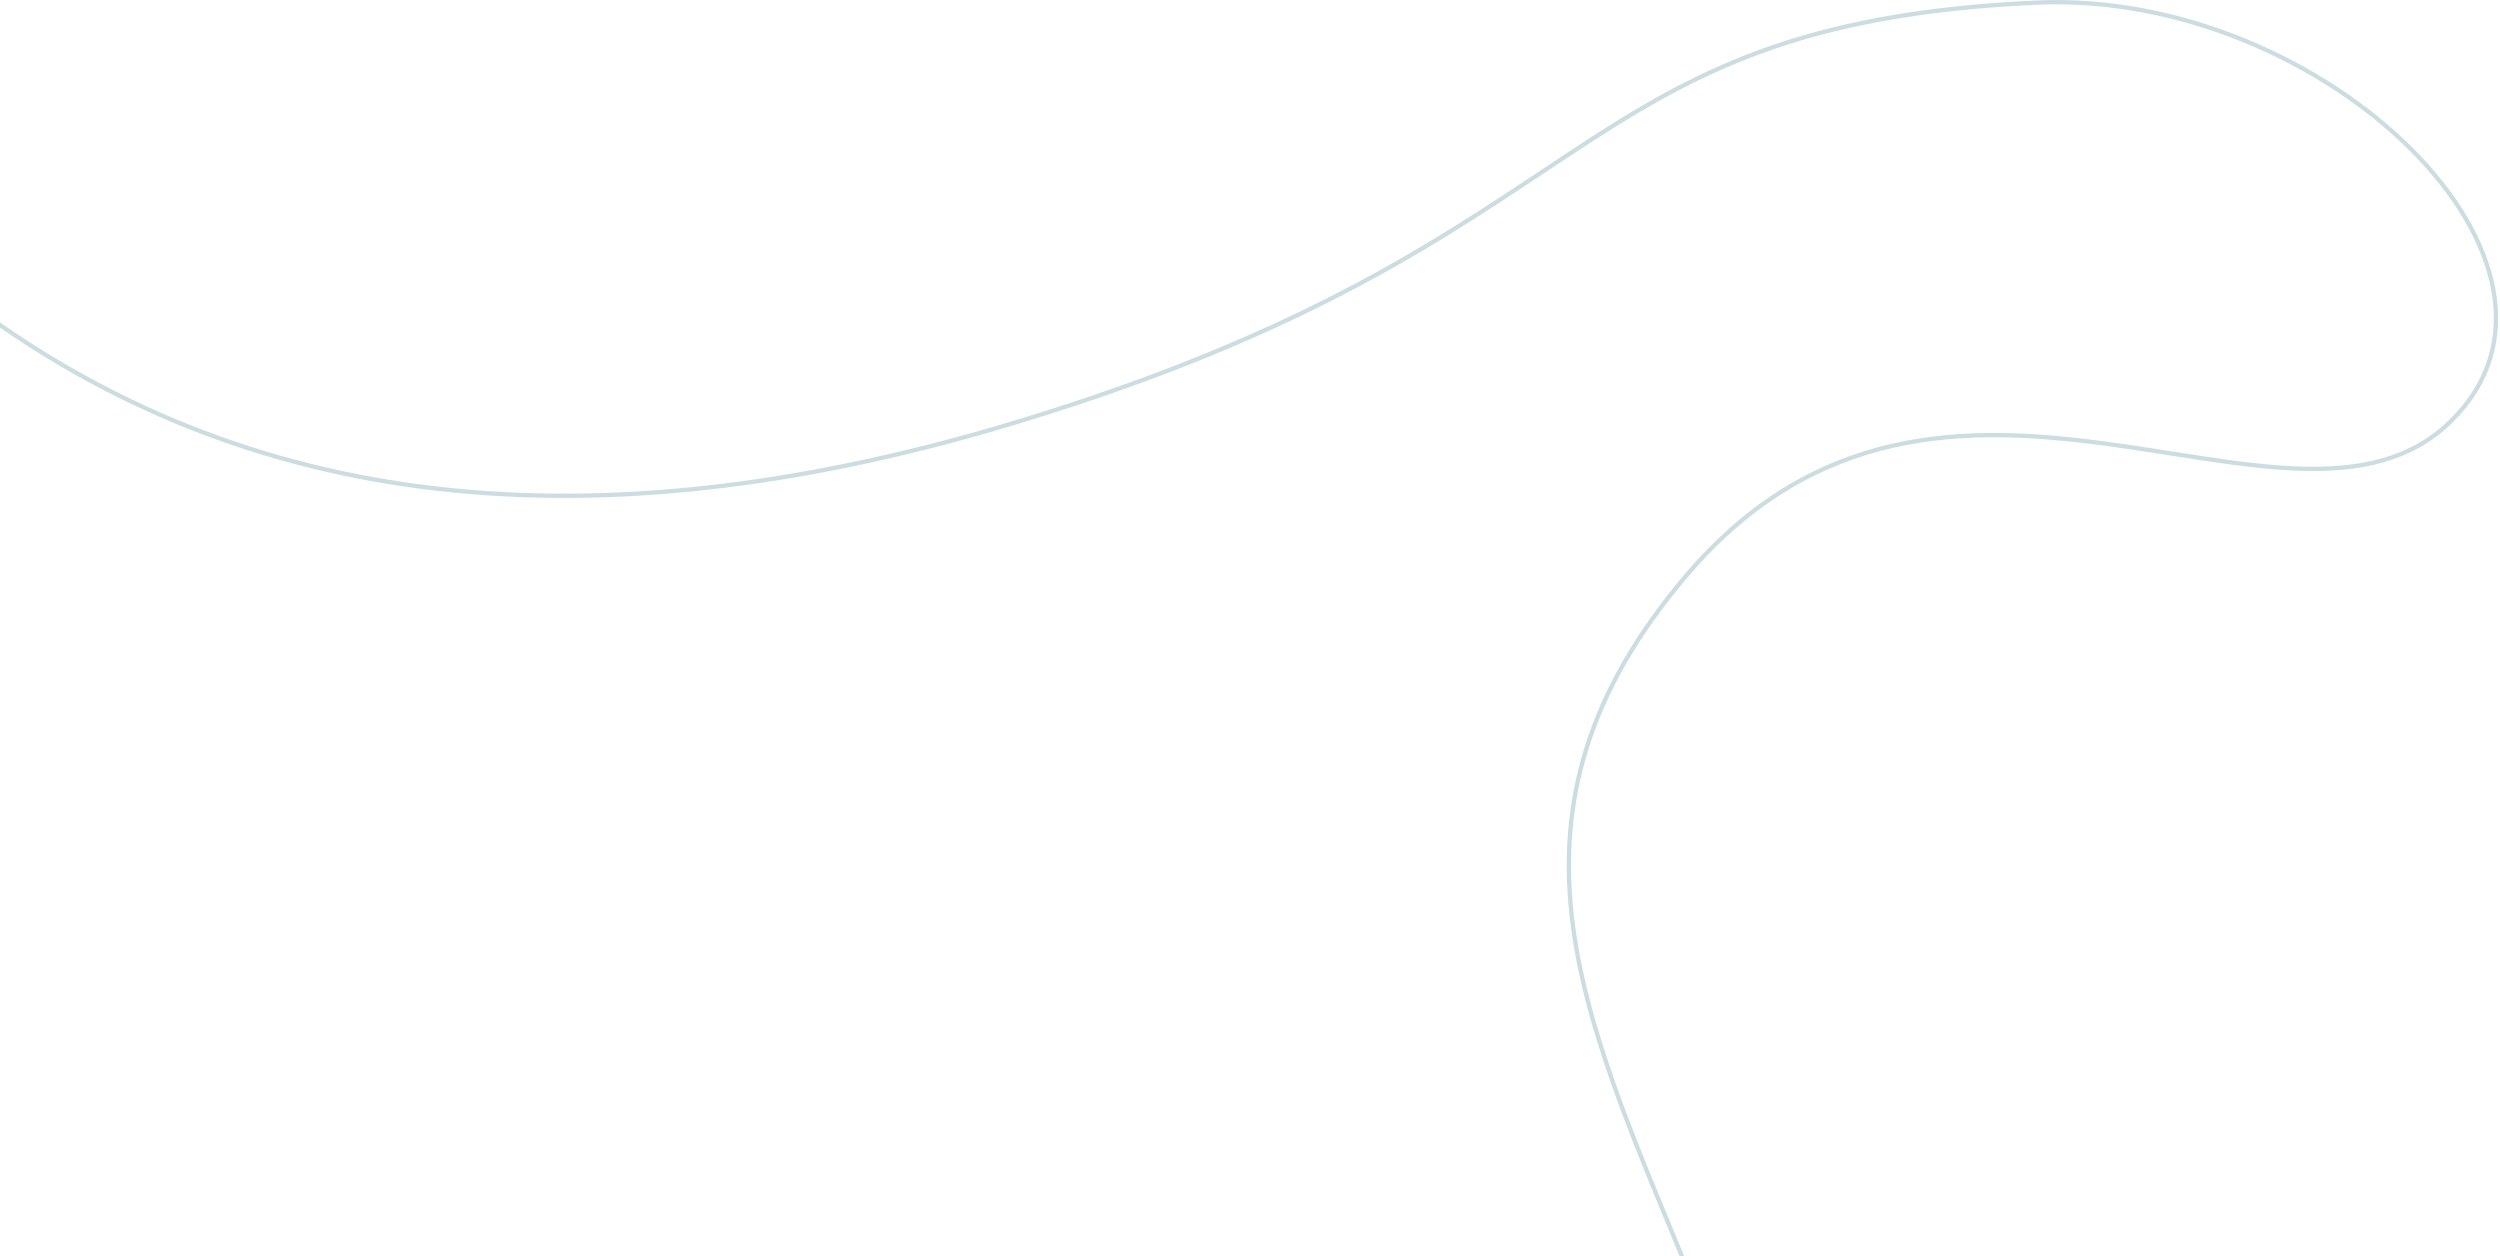
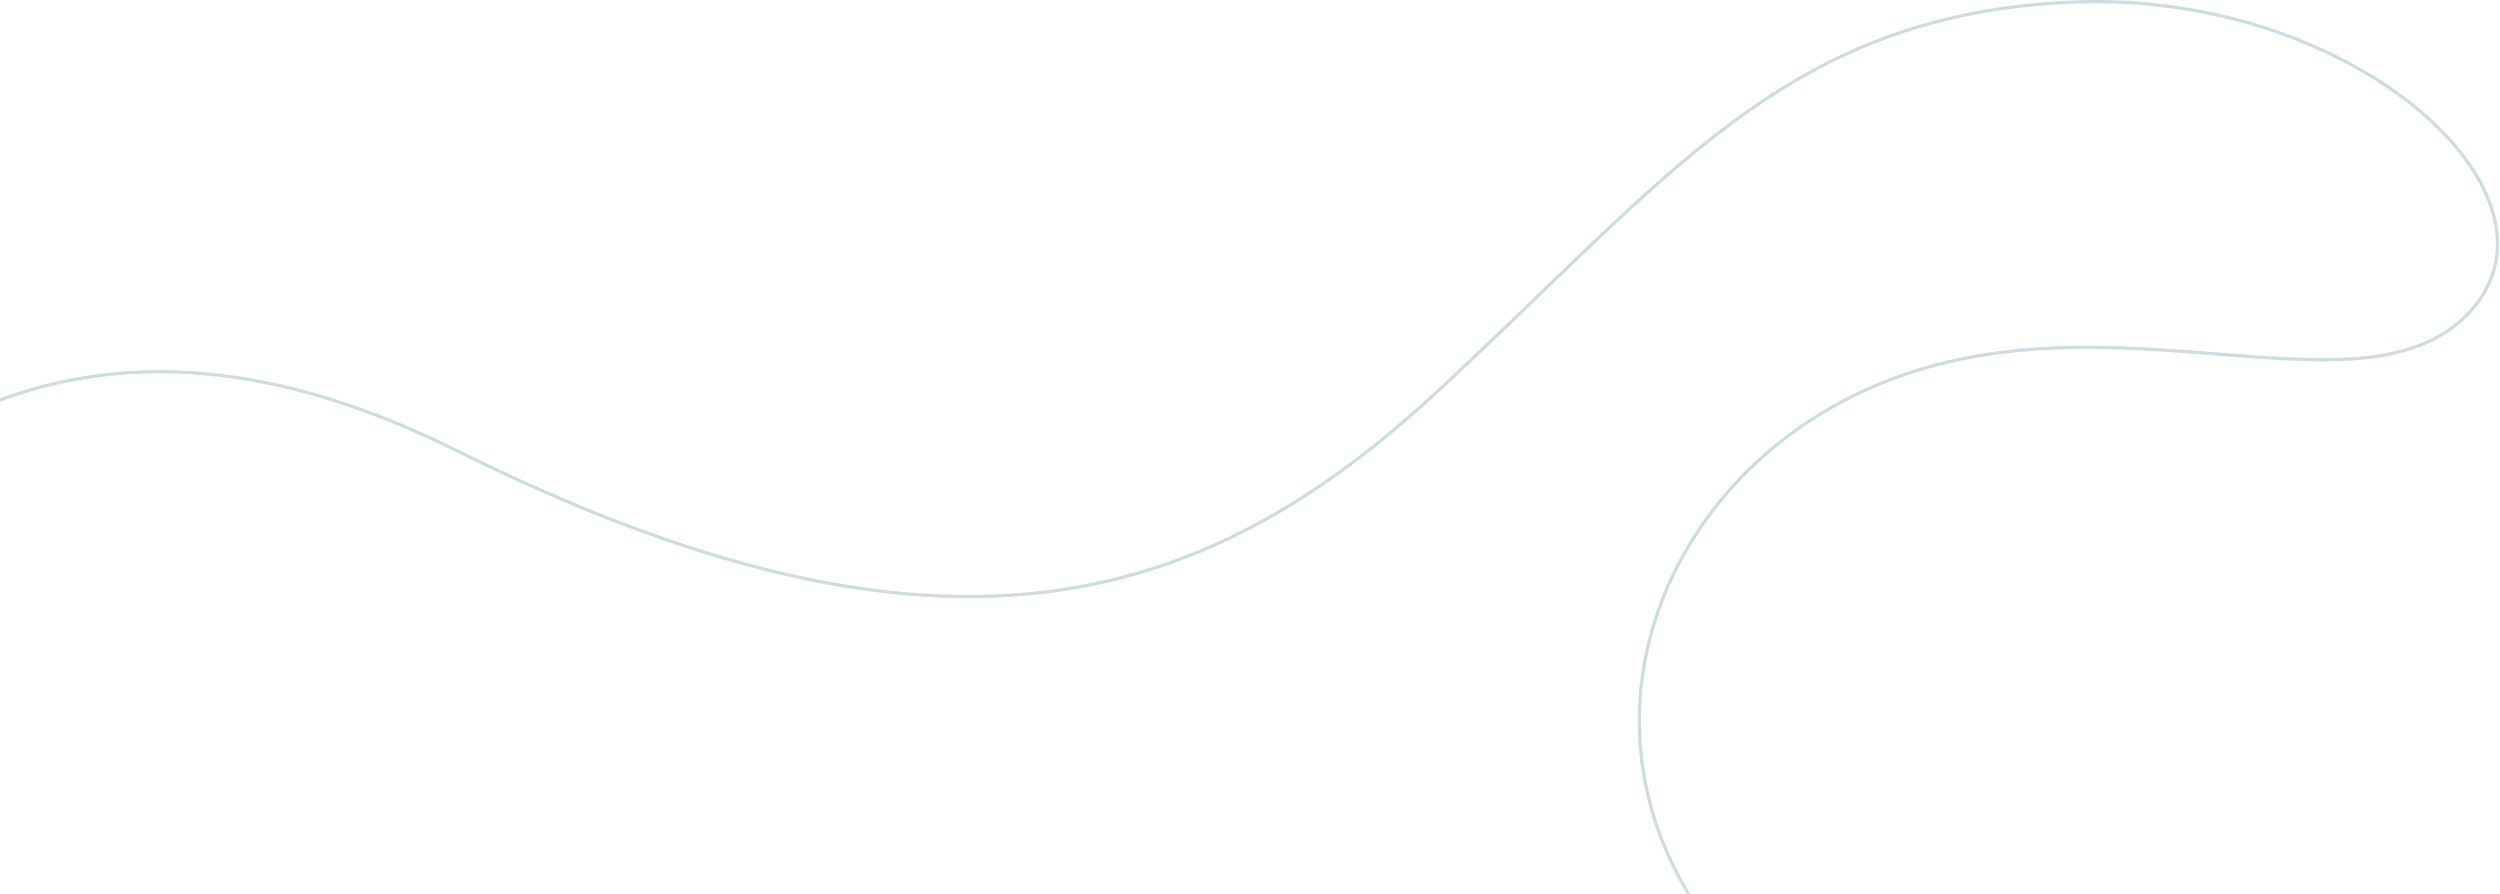
- <svg xmlns="http://www.w3.org/2000/svg" width="1157" height="581" viewBox="0 0 1157 581" fill="none">
-   <path d="M781 587.702C732.5 469.702 686.565 375.995 781 265.702C899.585 127.203 1060.5 266.703 1134 195.203C1207.5 123.703 1076.15 -4.854 942.5 1.207C722 11.207 746 111.689 471 195.201C285.027 251.677 122.5 241.203 -11.5 142.202" stroke="#CCDDE2" stroke-width="2" />
+ <svg xmlns="http://www.w3.org/2000/svg" width="1542" height="551" viewBox="0 0 1542 551" fill="none">
+   <path d="M1131 641.353C957 526.353 990.5 341.359 1116.5 259.354C1269.32 159.896 1446.94 266.85 1520.44 195.35C1593.94 123.85 1454.02 -6.676 1276.94 1.354C1099.87 9.385 1028 111.353 884.5 243.353C741 375.353 579.5 425.853 281.5 277.853C-16.5 129.853 -166 348.854 -289 548.354" stroke="#CCDDE2" stroke-width="2" />
</svg>
